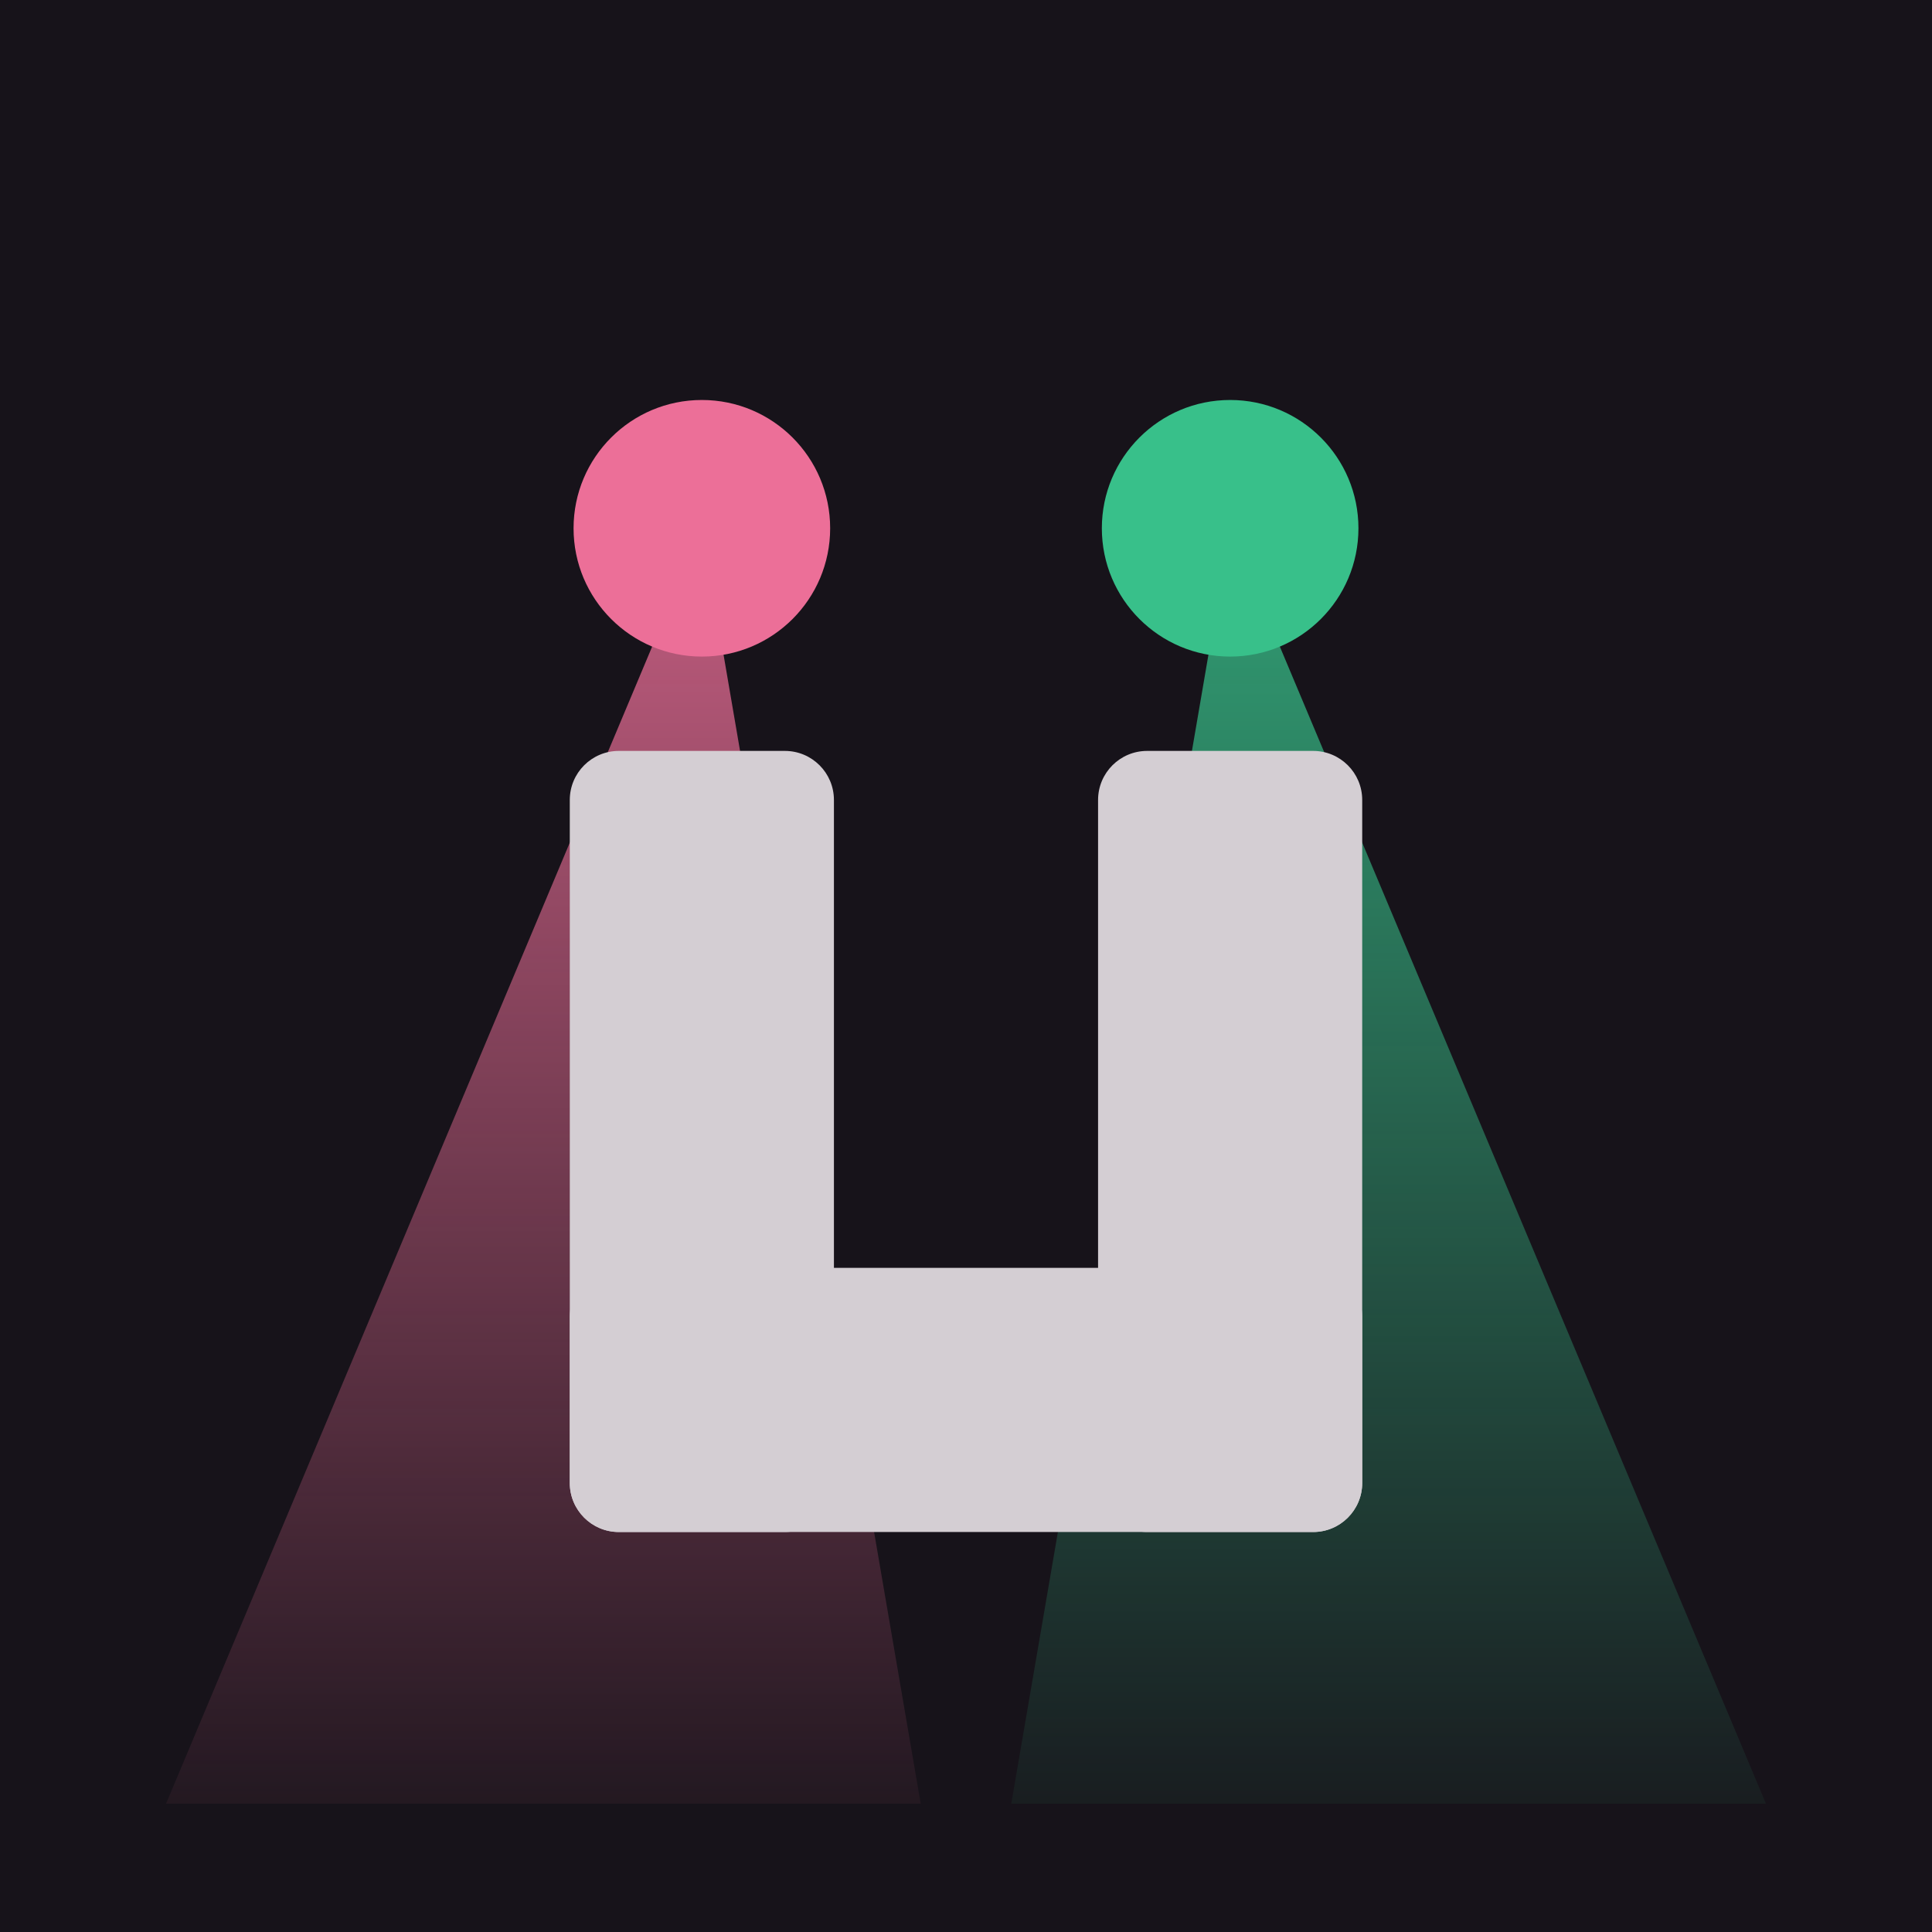
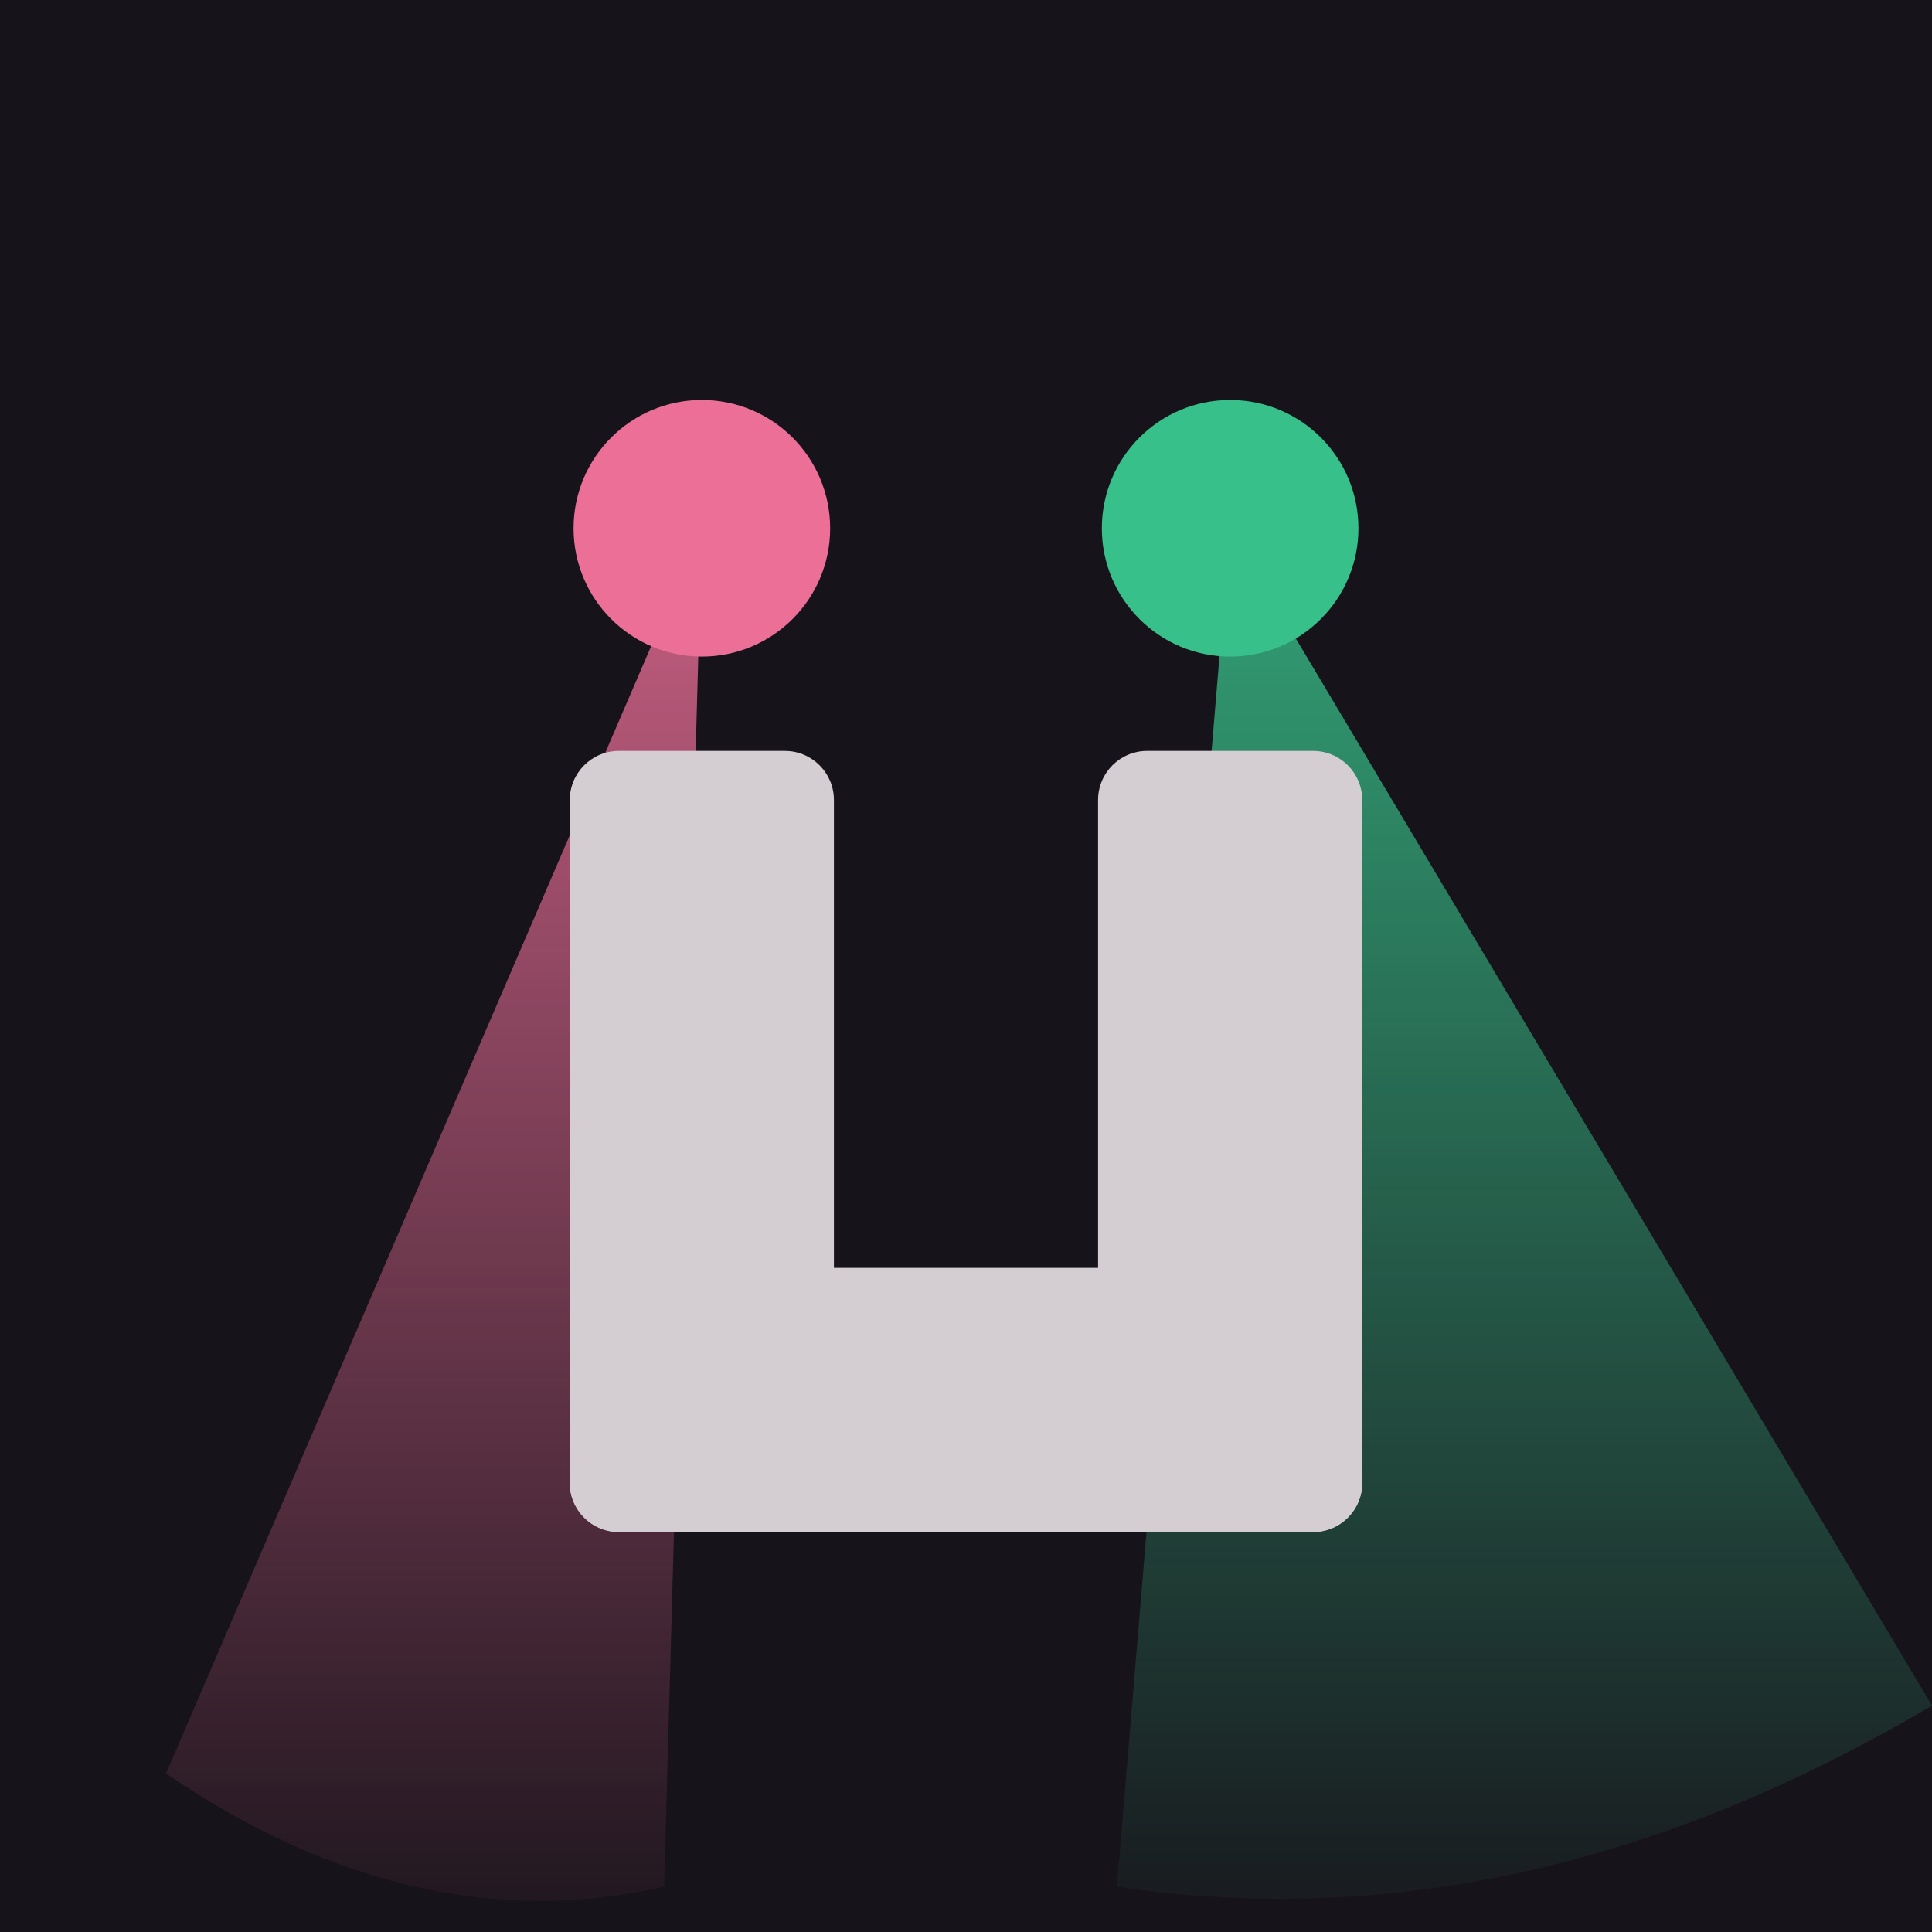
<svg xmlns="http://www.w3.org/2000/svg" viewBox="0 0 512 512" width="512" height="512">
  <defs>
    <linearGradient id="bR" x1="0" y1="0" x2="0" y2="1">
-       <stop offset="0" stop-color="#ec6f98" stop-opacity=".8" />
-       <stop offset="1" stop-color="#ec6f98" stop-opacity=".06" />
+       <stop offset="0" stop-color="#ec6f98" stop-opacity=".82" />
+       <stop offset="1" stop-color="#ec6f98" stop-opacity=".05" />
    </linearGradient>
    <linearGradient id="bG" x1="0" y1="0" x2="0" y2="1">
-       <stop offset="0" stop-color="#38c08a" stop-opacity=".8" />
-       <stop offset="1" stop-color="#38c08a" stop-opacity=".06" />
+       <stop offset="0" stop-color="#38c08a" stop-opacity=".82" />
+       <stop offset="1" stop-color="#38c08a" stop-opacity=".05" />
    </linearGradient>
  </defs>
  <rect width="512" height="512" fill="#17131a" />
-   <polygon points="186,140 44,478 244,478" fill="url(#bR)" />
-   <polygon points="326,140 268,478 468,478" fill="url(#bG)" />
+   <path d="M 186,140 L 44,470 Q 110,515 176,500 Z" fill="url(#bR)" />
+   <path d="M 326,140 L 296,500 Q 404,516 512,452 Z" fill="url(#bG)" />
  <rect x="151" y="199" width="70" height="207" rx="13" fill="#d4ced3" />
  <rect x="291" y="199" width="70" height="207" rx="13" fill="#d4ced3" />
  <rect x="151" y="336" width="210" height="70" rx="13" fill="#d4ced3" />
  <circle cx="186" cy="140" r="34" fill="#ec6f98" />
  <circle cx="326" cy="140" r="34" fill="#38c08a" />
</svg>
